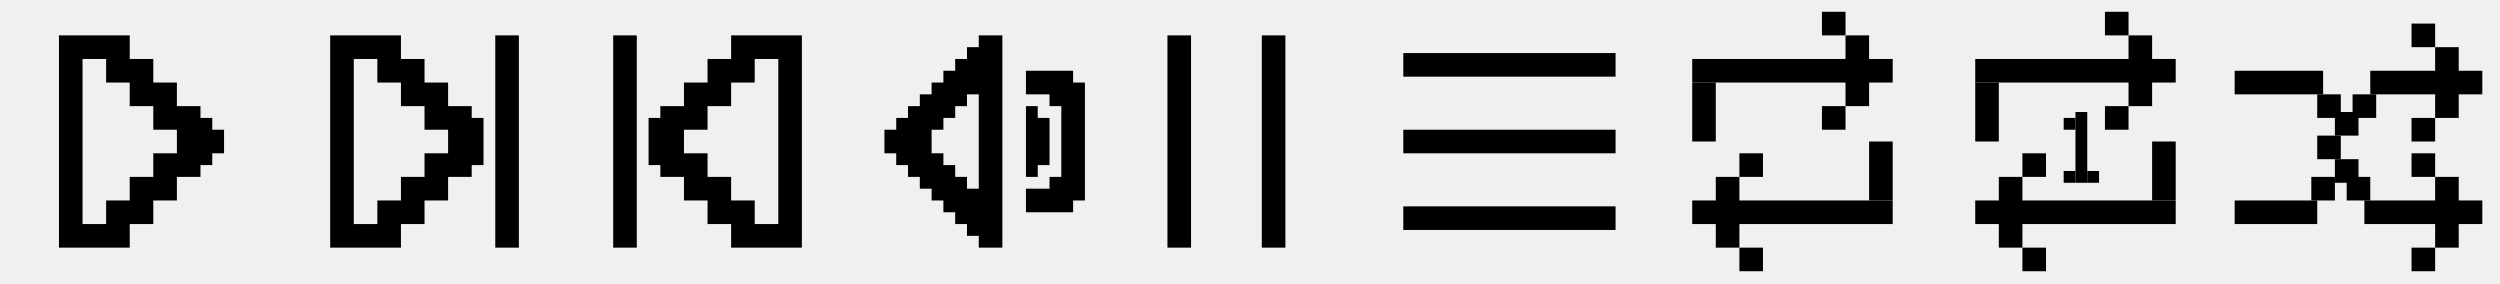
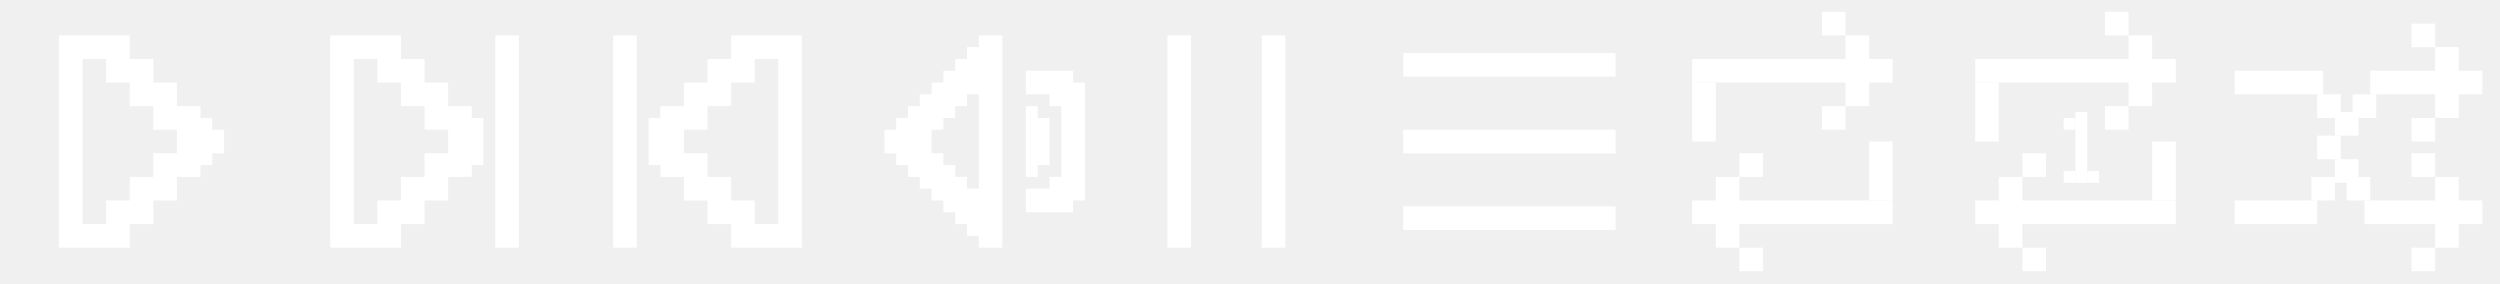
<svg xmlns="http://www.w3.org/2000/svg" width="424" height="48" viewBox="0 0 424 48" fill="none">
  <g clip-path="url(#clip0_13_5721)">
    <g clip-path="url(#clip1_13_5721)">
-       <path d="M36 22V20H34V18H30V14H26V10H22V6H10V42H22V40V38H26V34H30V30H34V28H36V26H38V22H36ZM26 26V30H22V34H18V38H14V10H18V14H22V18H26V22H30V26H26Z" fill="black" />
+       <path d="M36 22V20H34V18H30V14H26V10H22V6H10V42H22V40V38H26V34H30V30H34V28H36V26H38V22H36ZM26 26V30H22V34H18V38H14V10H18V14H22V18H26V22H30V26H26Z" fill="#fff" />
    </g>
    <g clip-path="url(#clip2_13_5721)">
-       <path fill-rule="evenodd" clip-rule="evenodd" d="M56 6H68V10H72V14H76V18H80V20H82V28H80V30H76V34H72V38H68V42H56V6ZM72 30V26H76V22H72V18H68V14H64V10H60V38H64V34H68V30H72ZM84 6H88V42H84V6Z" fill="black" />
+       <path fill-rule="evenodd" clip-rule="evenodd" d="M56 6H68V10H72V14H76V18H80V20H82V28H80V30H76V34H72V38H68V42H56V6ZM72 30V26H76V22H72V18H68V14H64V10H60V38H64V34H68V30H72ZM84 6H88V42H84V6Z" fill="#fff" />
    </g>
    <g clip-path="url(#clip3_13_5721)">
-       <path fill-rule="evenodd" clip-rule="evenodd" d="M104 6H108V42H104V6ZM120 10H124V6H136V42H124V38H120V34H116V30H112V28H110V20H112V18H116V14H120V10ZM116 22V26H120V30H124V34H128V38H132V10H128V14H124V18H120V22H116Z" fill="black" />
+       <path fill-rule="evenodd" clip-rule="evenodd" d="M104 6H108V42H104V6ZM120 10H124V6H136V42H124V38H120V34H116V30H112V28H110V20H112V18H116V14H120V10ZM116 22V26H120V30H124V34H128V38H132V10H128V14H124V18H120V22H116Z" fill="#fff" />
    </g>
    <g clip-path="url(#clip4_13_5721)">
-       <path fill-rule="evenodd" clip-rule="evenodd" d="M166 6V8H164V10H162V12H160V14H158V16H156V18H154V20H152V22H150V26H152V28H154V30H156V32H158V34H160V36H162V38H164V40H166V42H170V6H166ZM166 32H164V30H162V28H160V26H158V22H160V20H162V18H164V16H166V32ZM176 28H178V20H176V18H174V30H176V28ZM182 12V14H184V34H182V36H174V32H178V30H180V18H178V16H174V12H182Z" fill="black" />
+       <path fill-rule="evenodd" clip-rule="evenodd" d="M166 6V8H164V10H162V12H160V14H158V16H156V18H154V20H152V22H150V26H152V28H154V30H156V32H158V34H160V36H162V38H164V40H166V42H170V6H166ZM166 32H164V30H162V28H160V26H158V22H160V20H162V18H164V16H166V32ZM176 28H178V20H176V18H174V30H176V28ZM182 12V14H184V34H182V36H174V32H178V30H180V18H178V16H174V12H182Z" fill="#fff" />
    </g>
    <g clip-path="url(#clip5_13_5721)">
-       <path d="M202 6H198V42H202V6Z" fill="black" />
-       <path d="M218 6H214V42H218V6Z" fill="black" />
+       <path d="M202 6H198V42H202V6Z" fill="#fff" />
+       <path d="M218 6H214V42H218V6Z" fill="#fff" />
    </g>
    <g clip-path="url(#clip6_13_5721)">
-       <path d="M274 13L274 9L238 9L238 13L274 13Z" fill="black" />
-       <path d="M274 26L274 22L238 22L238 26L274 26Z" fill="black" />
-       <path d="M274 39L274 35L238 35L238 39L274 39Z" fill="black" />
+       <path d="M274 13L274 9L238 9L238 13L274 13Z" fill="#fff" />
+       <path d="M274 26L274 22L238 22L238 26L274 26Z" fill="#fff" />
+       <path d="M274 39L274 35L238 35L238 39L274 39Z" fill="#fff" />
    </g>
    <g clip-path="url(#clip7_13_5721)">
-       <rect x="313" y="6" width="4" height="12" fill="black" />
-       <rect x="295" y="42" width="4" height="12" transform="rotate(-180 295 42)" fill="black" />
-       <rect x="299" y="46" width="4" height="4" transform="rotate(-180 299 46)" fill="black" />
-       <rect x="309" y="18" width="4" height="4" fill="black" />
-       <rect x="299" y="30" width="4" height="4" transform="rotate(-180 299 30)" fill="black" />
-       <rect width="4" height="10" transform="matrix(-1 0 0 1 291 14)" fill="black" />
-       <rect width="4" height="10" transform="matrix(1 0 0 -1 317 34)" fill="black" />
-       <rect x="287" y="10" width="34" height="4" fill="black" />
-       <rect x="321" y="38" width="34" height="4" transform="rotate(-180 321 38)" fill="black" />
-       <rect x="309" y="2" width="4" height="4" fill="black" />
+       <rect x="313" y="6" width="4" height="12" fill="#fff" />
+       <rect x="295" y="42" width="4" height="12" transform="rotate(-180 295 42)" fill="#fff" />
+       <rect x="299" y="46" width="4" height="4" transform="rotate(-180 299 46)" fill="#fff" />
+       <rect x="309" y="18" width="4" height="4" fill="#fff" />
+       <rect x="299" y="30" width="4" height="4" transform="rotate(-180 299 30)" fill="#fff" />
+       <rect width="4" height="10" transform="matrix(-1 0 0 1 291 14)" fill="#fff" />
+       <rect width="4" height="10" transform="matrix(1 0 0 -1 317 34)" fill="#fff" />
+       <rect x="287" y="10" width="34" height="4" fill="#fff" />
+       <rect x="321" y="38" width="34" height="4" transform="rotate(-180 321 38)" fill="#fff" />
+       <rect x="309" y="2" width="4" height="4" fill="#fff" />
    </g>
    <g clip-path="url(#clip8_13_5721)">
-       <rect x="361" y="6" width="4" height="12" fill="black" />
-       <rect x="343" y="42" width="4" height="12" transform="rotate(-180 343 42)" fill="black" />
-       <rect x="357" y="2" width="4" height="4" fill="black" />
-       <rect x="347" y="46" width="4" height="4" transform="rotate(-180 347 46)" fill="black" />
-       <rect x="357" y="18" width="4" height="4" fill="black" />
-       <rect x="350" y="20" width="2" height="2" fill="black" />
-       <rect x="350" y="29" width="2" height="2" fill="black" />
-       <rect x="354" y="29" width="2" height="2" fill="black" />
-       <rect x="347" y="30" width="4" height="4" transform="rotate(-180 347 30)" fill="black" />
-       <rect width="4" height="10" transform="matrix(-1 0 0 1 339 14)" fill="black" />
-       <rect width="4" height="10" transform="matrix(1 0 0 -1 365 34)" fill="black" />
-       <rect x="335" y="10" width="34" height="4" fill="black" />
-       <rect x="369" y="38" width="34" height="4" transform="rotate(-180 369 38)" fill="black" />
-       <rect width="2" height="12" transform="matrix(-1 0 0 1 354 19)" fill="black" />
+       <rect x="361" y="6" width="4" height="12" fill="#fff" />
+       <rect x="343" y="42" width="4" height="12" transform="rotate(-180 343 42)" fill="#fff" />
+       <rect x="357" y="2" width="4" height="4" fill="#fff" />
+       <rect x="347" y="46" width="4" height="4" transform="rotate(-180 347 46)" fill="#fff" />
+       <rect x="357" y="18" width="4" height="4" fill="#fff" />
+       <rect x="350" y="20" width="2" height="2" fill="#fff" />
+       <rect x="350" y="29" width="2" height="2" fill="#fff" />
+       <rect x="354" y="29" width="2" height="2" fill="#fff" />
+       <rect x="347" y="30" width="4" height="4" transform="rotate(-180 347 30)" fill="#fff" />
+       <rect width="4" height="10" transform="matrix(-1 0 0 1 339 14)" fill="#fff" />
+       <rect width="4" height="10" transform="matrix(1 0 0 -1 365 34)" fill="#fff" />
+       <rect x="335" y="10" width="34" height="4" fill="#fff" />
+       <rect x="369" y="38" width="34" height="4" transform="rotate(-180 369 38)" fill="#fff" />
+       <rect width="2" height="12" transform="matrix(-1 0 0 1 354 19)" fill="#fff" />
    </g>
    <g clip-path="url(#clip9_13_5721)">
-       <rect x="413" y="8" width="4" height="12" fill="black" />
-       <rect width="4" height="12" transform="matrix(1 0 0 -1 413 42)" fill="black" />
-       <rect x="409" y="4" width="4" height="4" fill="black" />
-       <rect width="4" height="4" transform="matrix(1 0 0 -1 409 46)" fill="black" />
-       <rect x="409" y="20" width="4" height="4" fill="black" />
-       <rect x="398" y="30" width="4" height="4" fill="black" />
-       <rect x="399" y="16" width="4" height="4" fill="black" />
-       <rect x="396" y="19" width="4" height="4" fill="black" />
-       <rect x="393" y="16" width="4" height="4" fill="black" />
-       <rect x="396" y="27" width="4" height="4" fill="black" />
-       <rect x="392" y="30" width="4" height="4" fill="black" />
-       <rect x="393" y="23" width="4" height="4" fill="black" />
-       <rect width="4" height="4" transform="matrix(1 0 0 -1 409 30)" fill="black" />
-       <rect x="402" y="12" width="19" height="4" fill="black" />
-       <rect x="379" y="12" width="15" height="4" fill="black" />
-       <rect x="379" y="34" width="14" height="4" fill="black" />
-       <rect width="20" height="4" transform="matrix(1 0 0 -1 401 38)" fill="black" />
+       <rect x="413" y="8" width="4" height="12" fill="#fff" />
+       <rect width="4" height="12" transform="matrix(1 0 0 -1 413 42)" fill="#fff" />
+       <rect x="409" y="4" width="4" height="4" fill="#fff" />
+       <rect width="4" height="4" transform="matrix(1 0 0 -1 409 46)" fill="#fff" />
+       <rect x="409" y="20" width="4" height="4" fill="#fff" />
+       <rect x="398" y="30" width="4" height="4" fill="#fff" />
+       <rect x="399" y="16" width="4" height="4" fill="#fff" />
+       <rect x="396" y="19" width="4" height="4" fill="#fff" />
+       <rect x="393" y="16" width="4" height="4" fill="#fff" />
+       <rect x="396" y="27" width="4" height="4" fill="#fff" />
+       <rect x="392" y="30" width="4" height="4" fill="#fff" />
+       <rect x="393" y="23" width="4" height="4" fill="#fff" />
+       <rect width="4" height="4" transform="matrix(1 0 0 -1 409 30)" fill="#fff" />
+       <rect x="402" y="12" width="19" height="4" fill="#fff" />
+       <rect x="379" y="12" width="15" height="4" fill="#fff" />
+       <rect x="379" y="34" width="14" height="4" fill="#fff" />
+       <rect width="20" height="4" transform="matrix(1 0 0 -1 401 38)" fill="#fff" />
    </g>
  </g>
  <defs>
    <clipPath id="clip0_13_5721">
      <rect width="424" height="48" fill="white" />
    </clipPath>
    <clipPath id="clip1_13_5721">
      <rect width="48" height="48" fill="white" />
    </clipPath>
    <clipPath id="clip2_13_5721">
      <rect width="48" height="48" fill="white" transform="translate(48)" />
    </clipPath>
    <clipPath id="clip3_13_5721">
      <rect width="48" height="48" fill="white" transform="translate(96)" />
    </clipPath>
    <clipPath id="clip4_13_5721">
      <rect width="48" height="48" fill="white" transform="translate(144)" />
    </clipPath>
    <clipPath id="clip5_13_5721">
      <rect width="48" height="48" fill="white" transform="translate(184)" />
    </clipPath>
    <clipPath id="clip6_13_5721">
      <rect width="48" height="48" fill="white" transform="translate(232)" />
    </clipPath>
    <clipPath id="clip7_13_5721">
      <rect width="48" height="48" fill="white" transform="translate(280)" />
    </clipPath>
    <clipPath id="clip8_13_5721">
      <rect width="48" height="48" fill="white" transform="translate(328)" />
    </clipPath>
    <clipPath id="clip9_13_5721">
      <rect width="48" height="48" fill="white" transform="translate(376)" />
    </clipPath>
  </defs>
</svg>
